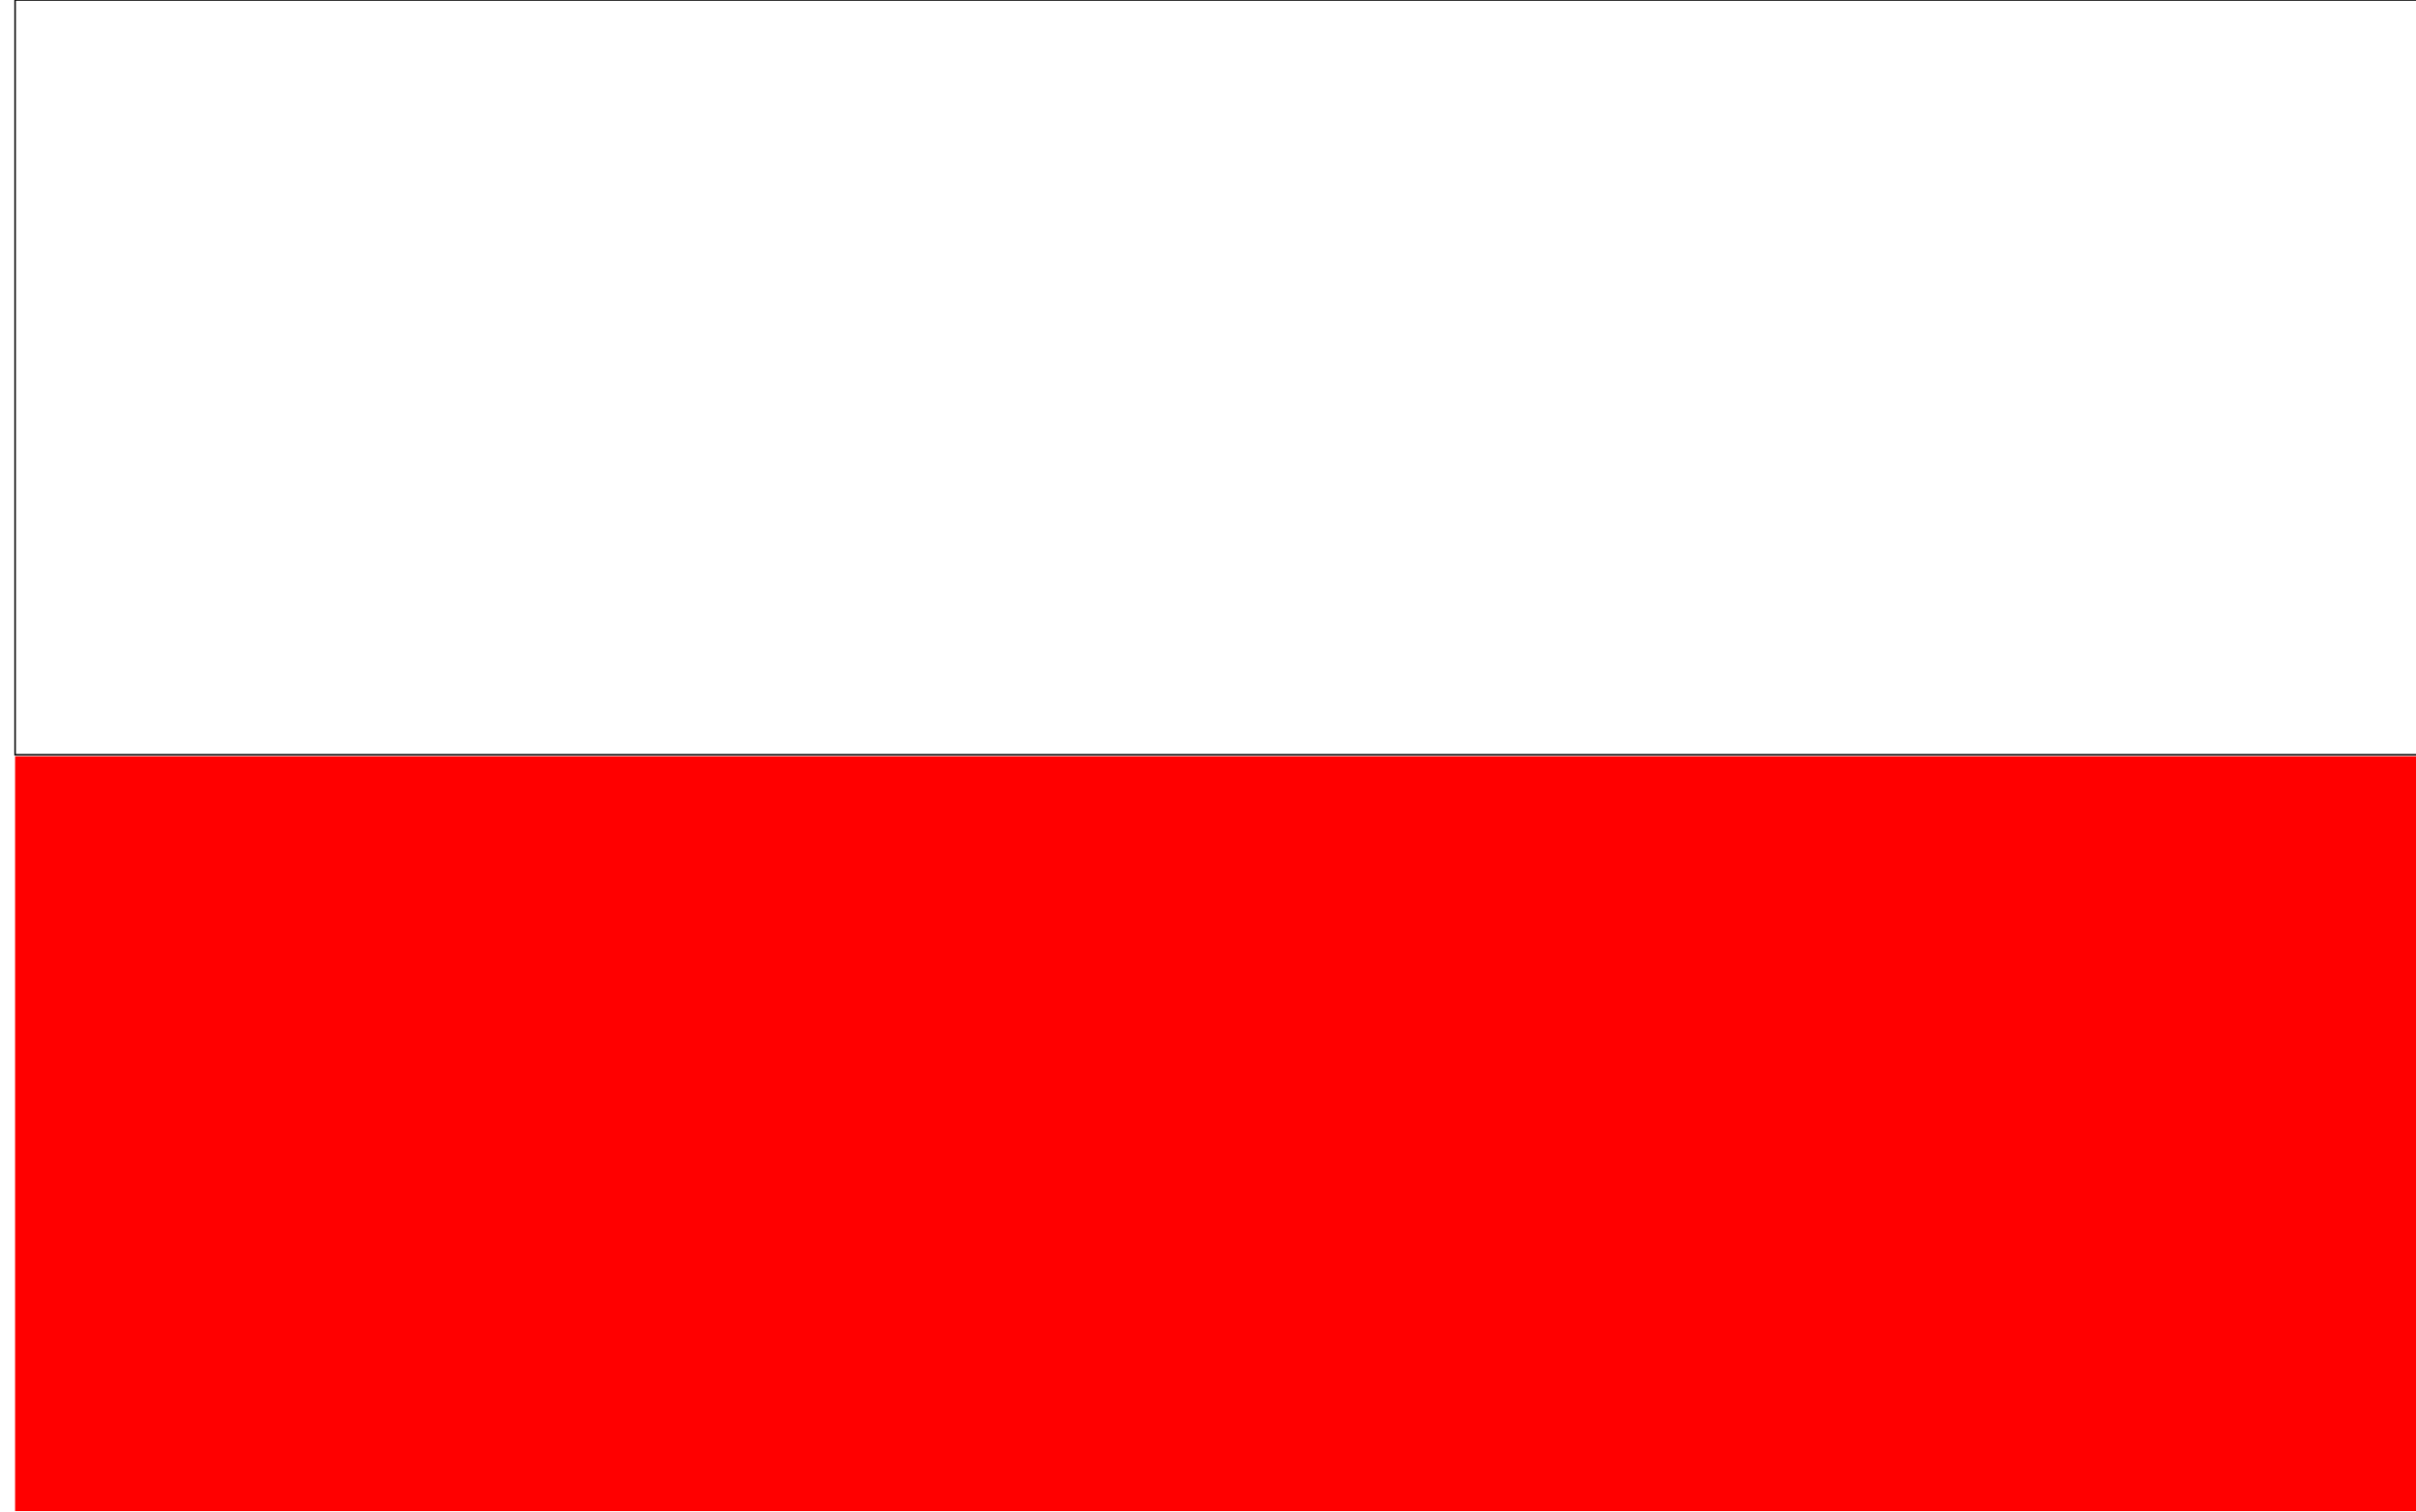
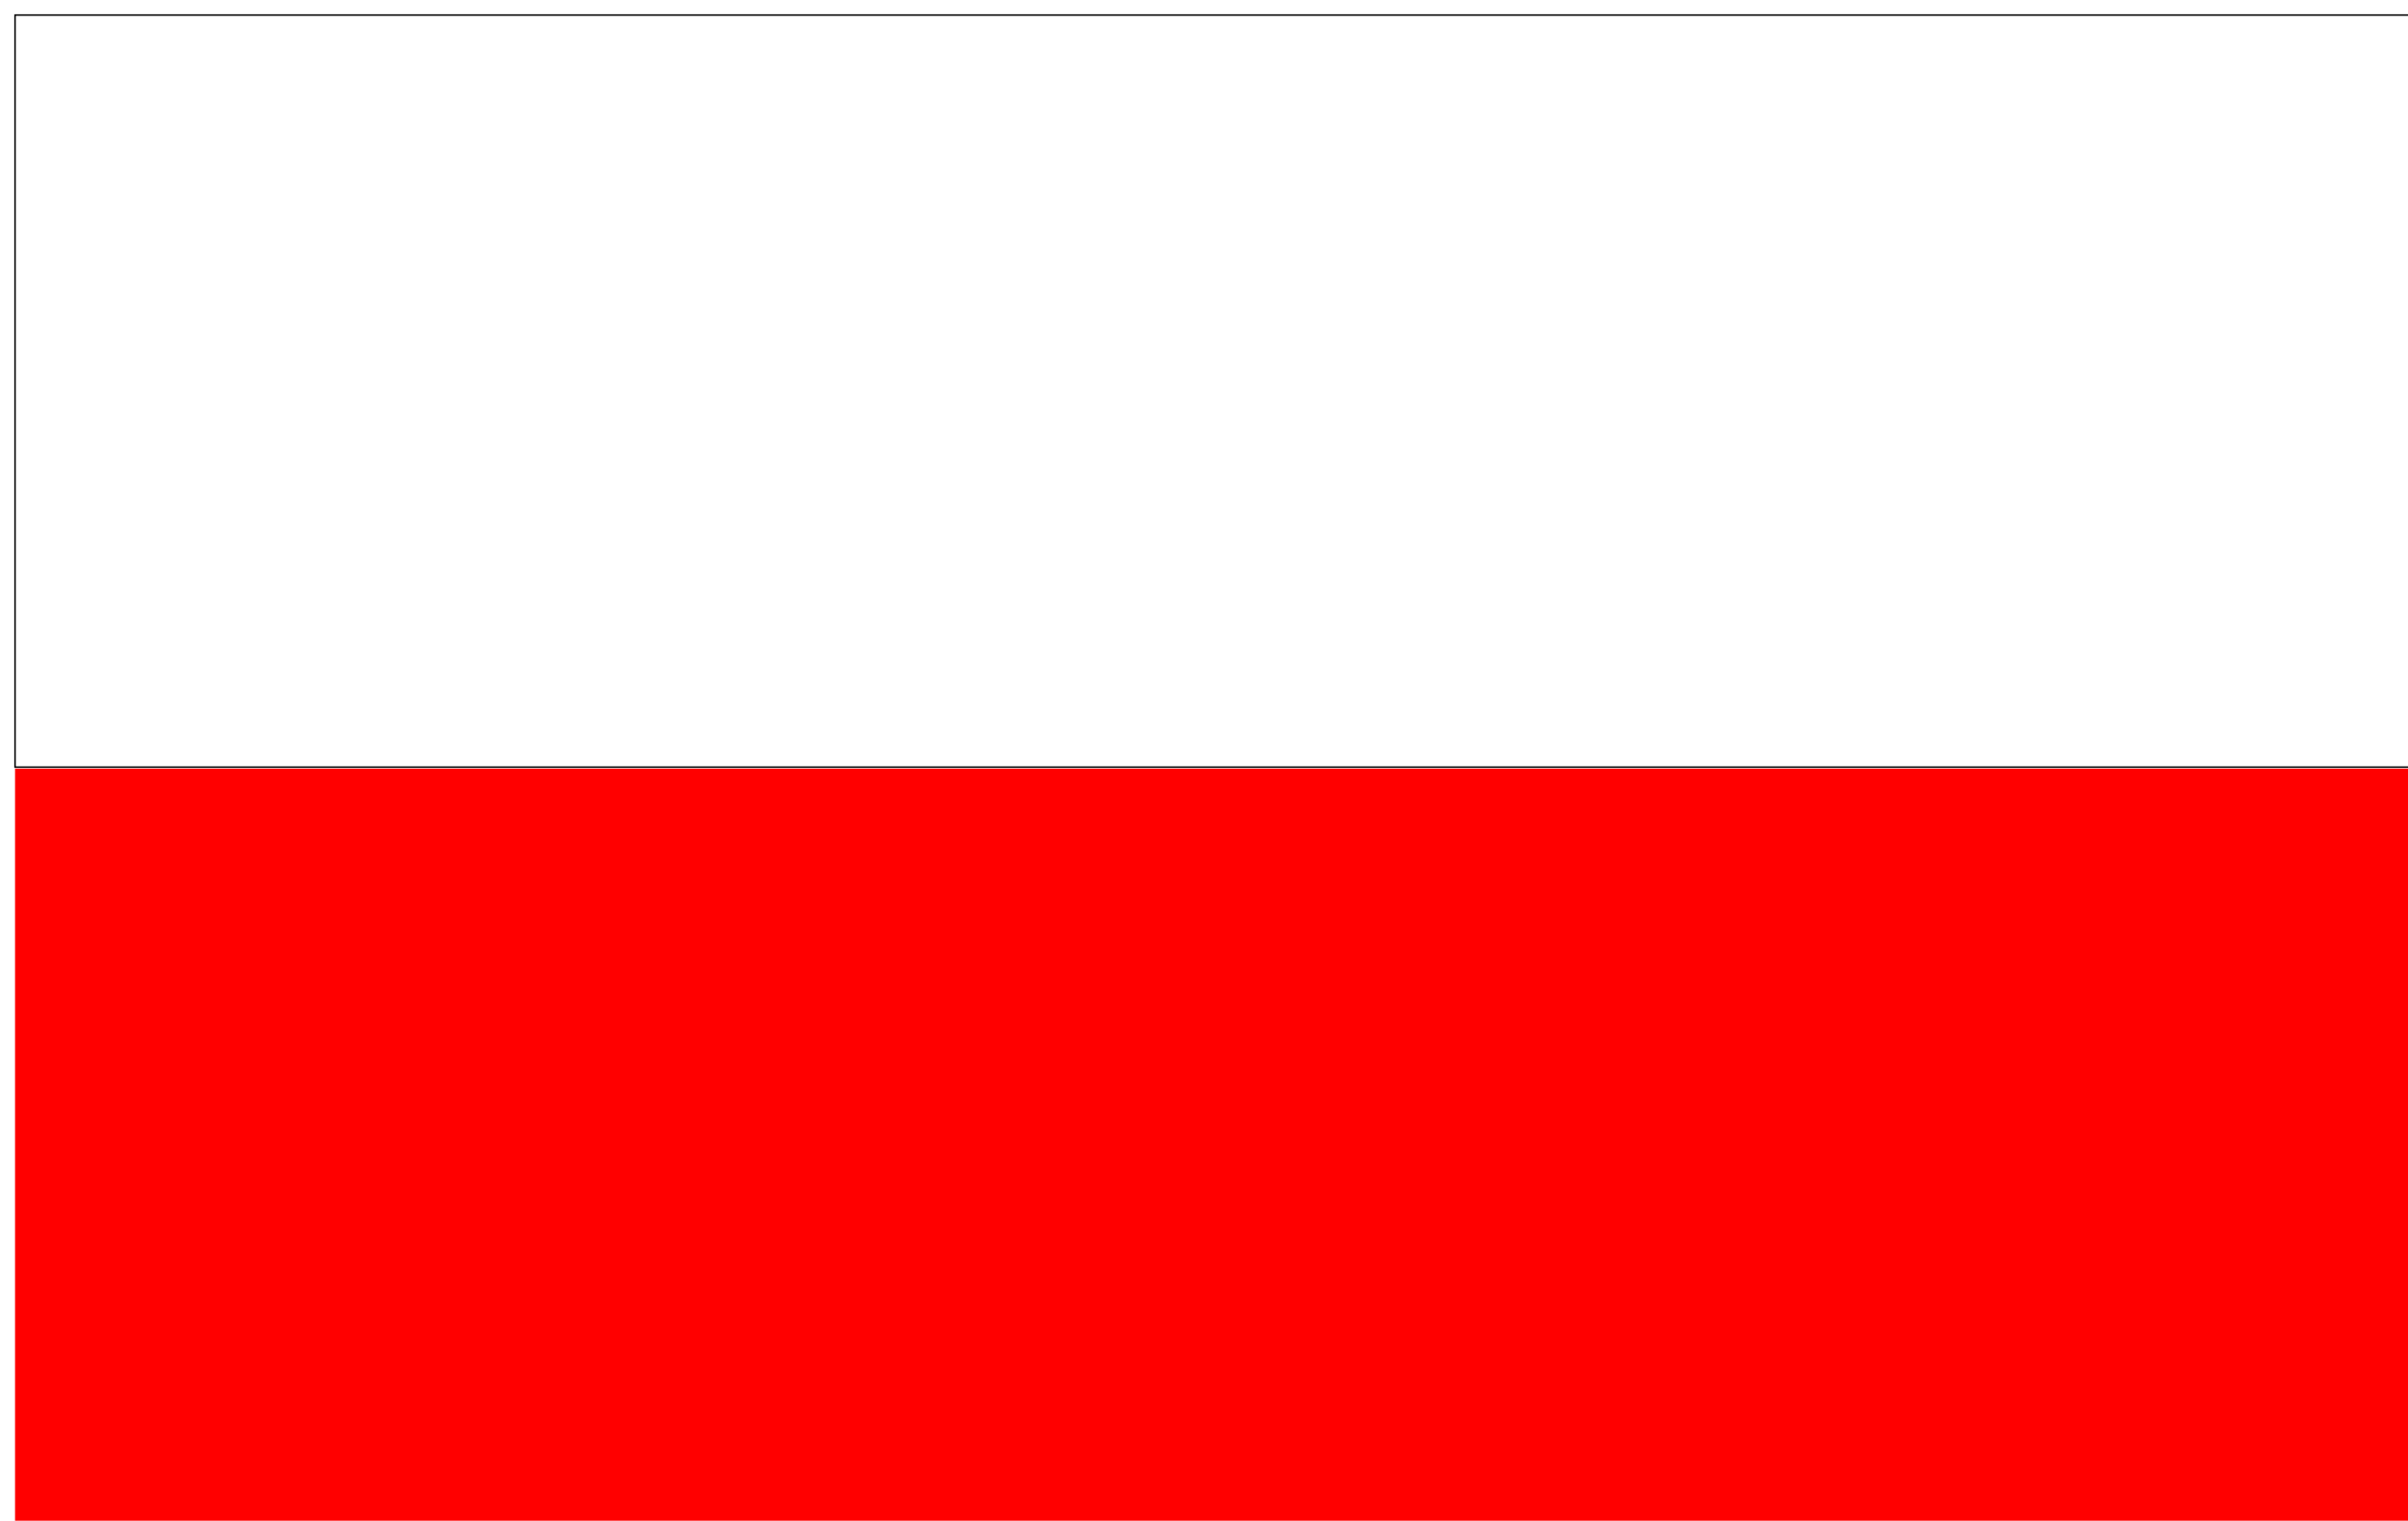
- <svg xmlns="http://www.w3.org/2000/svg" version="1.1" width="1600" height="1001">
-   <rect stroke="black" fill="none" x="10" y="0" width="1600" height="500" />
-   <rect fill="red" x="10" y="501" width="1600" height="500" />
+ <svg xmlns="http://www.w3.org/2000/svg" version="1.1" width="1601" height="1011">
+   <rect stroke="black" fill="none" x="10" y="10" width="1600" height="500" />
+   <rect fill="red" x="10" y="511" width="1600" height="500" />
</svg>
